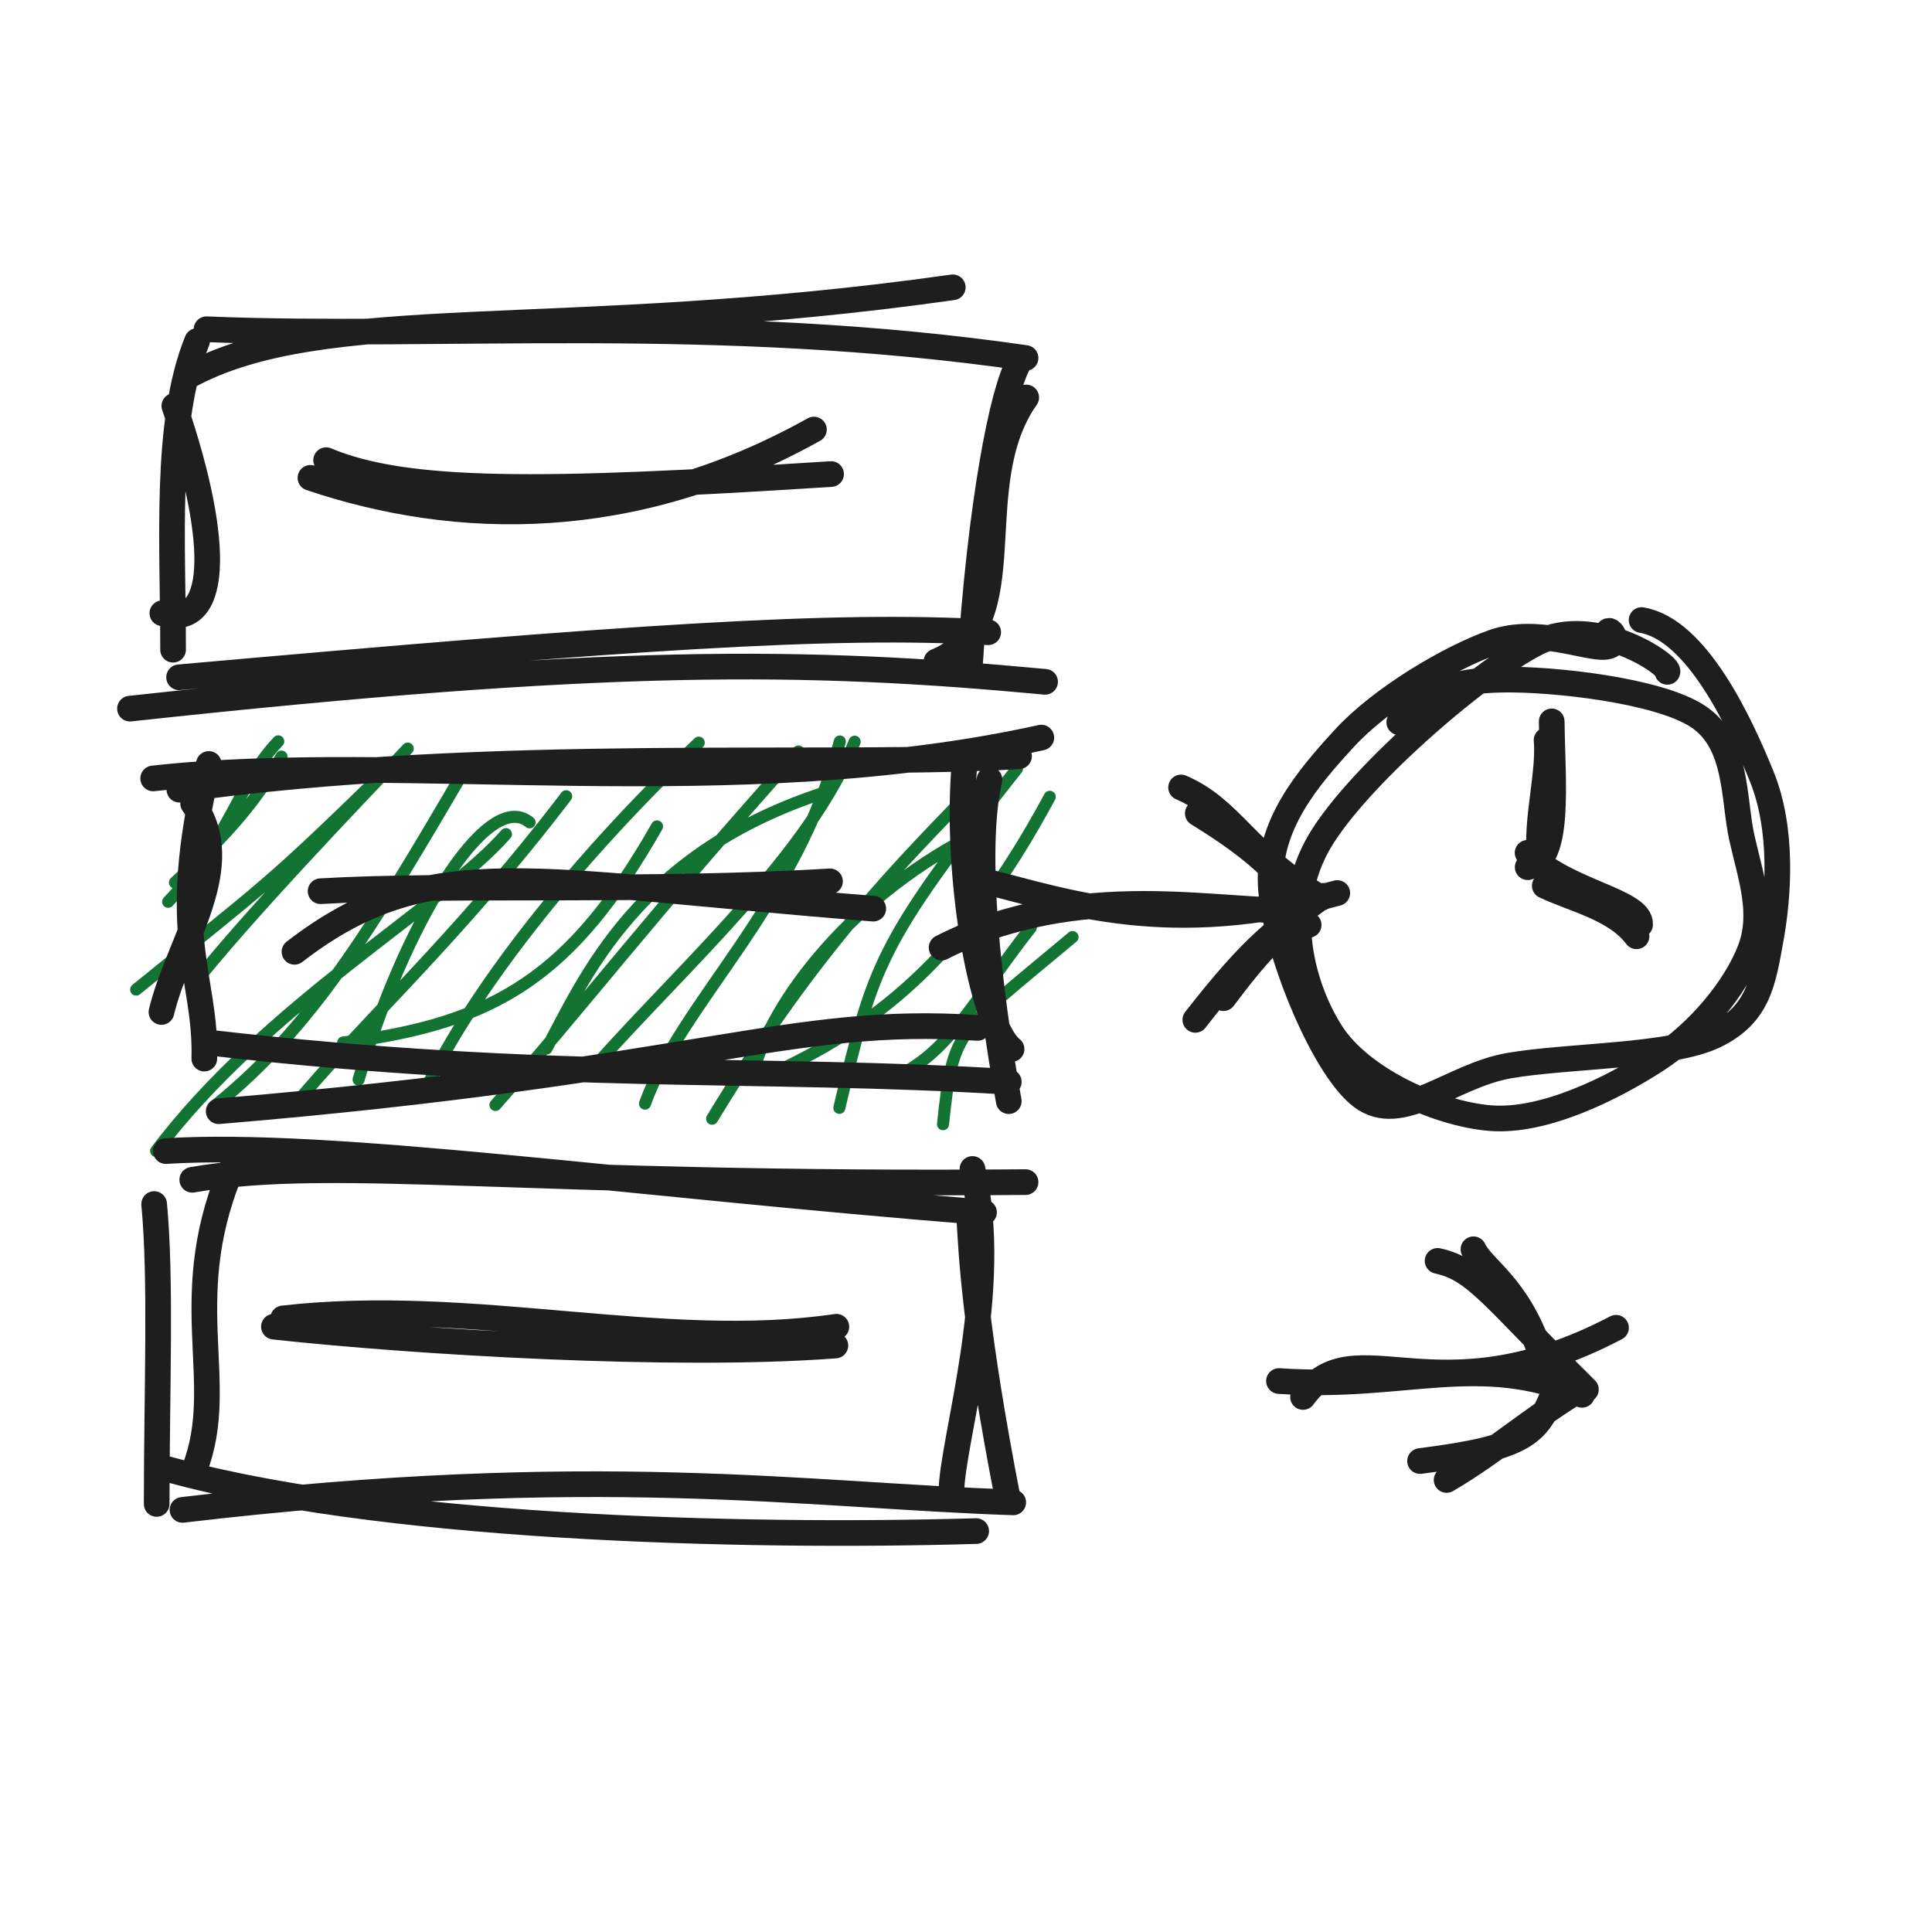
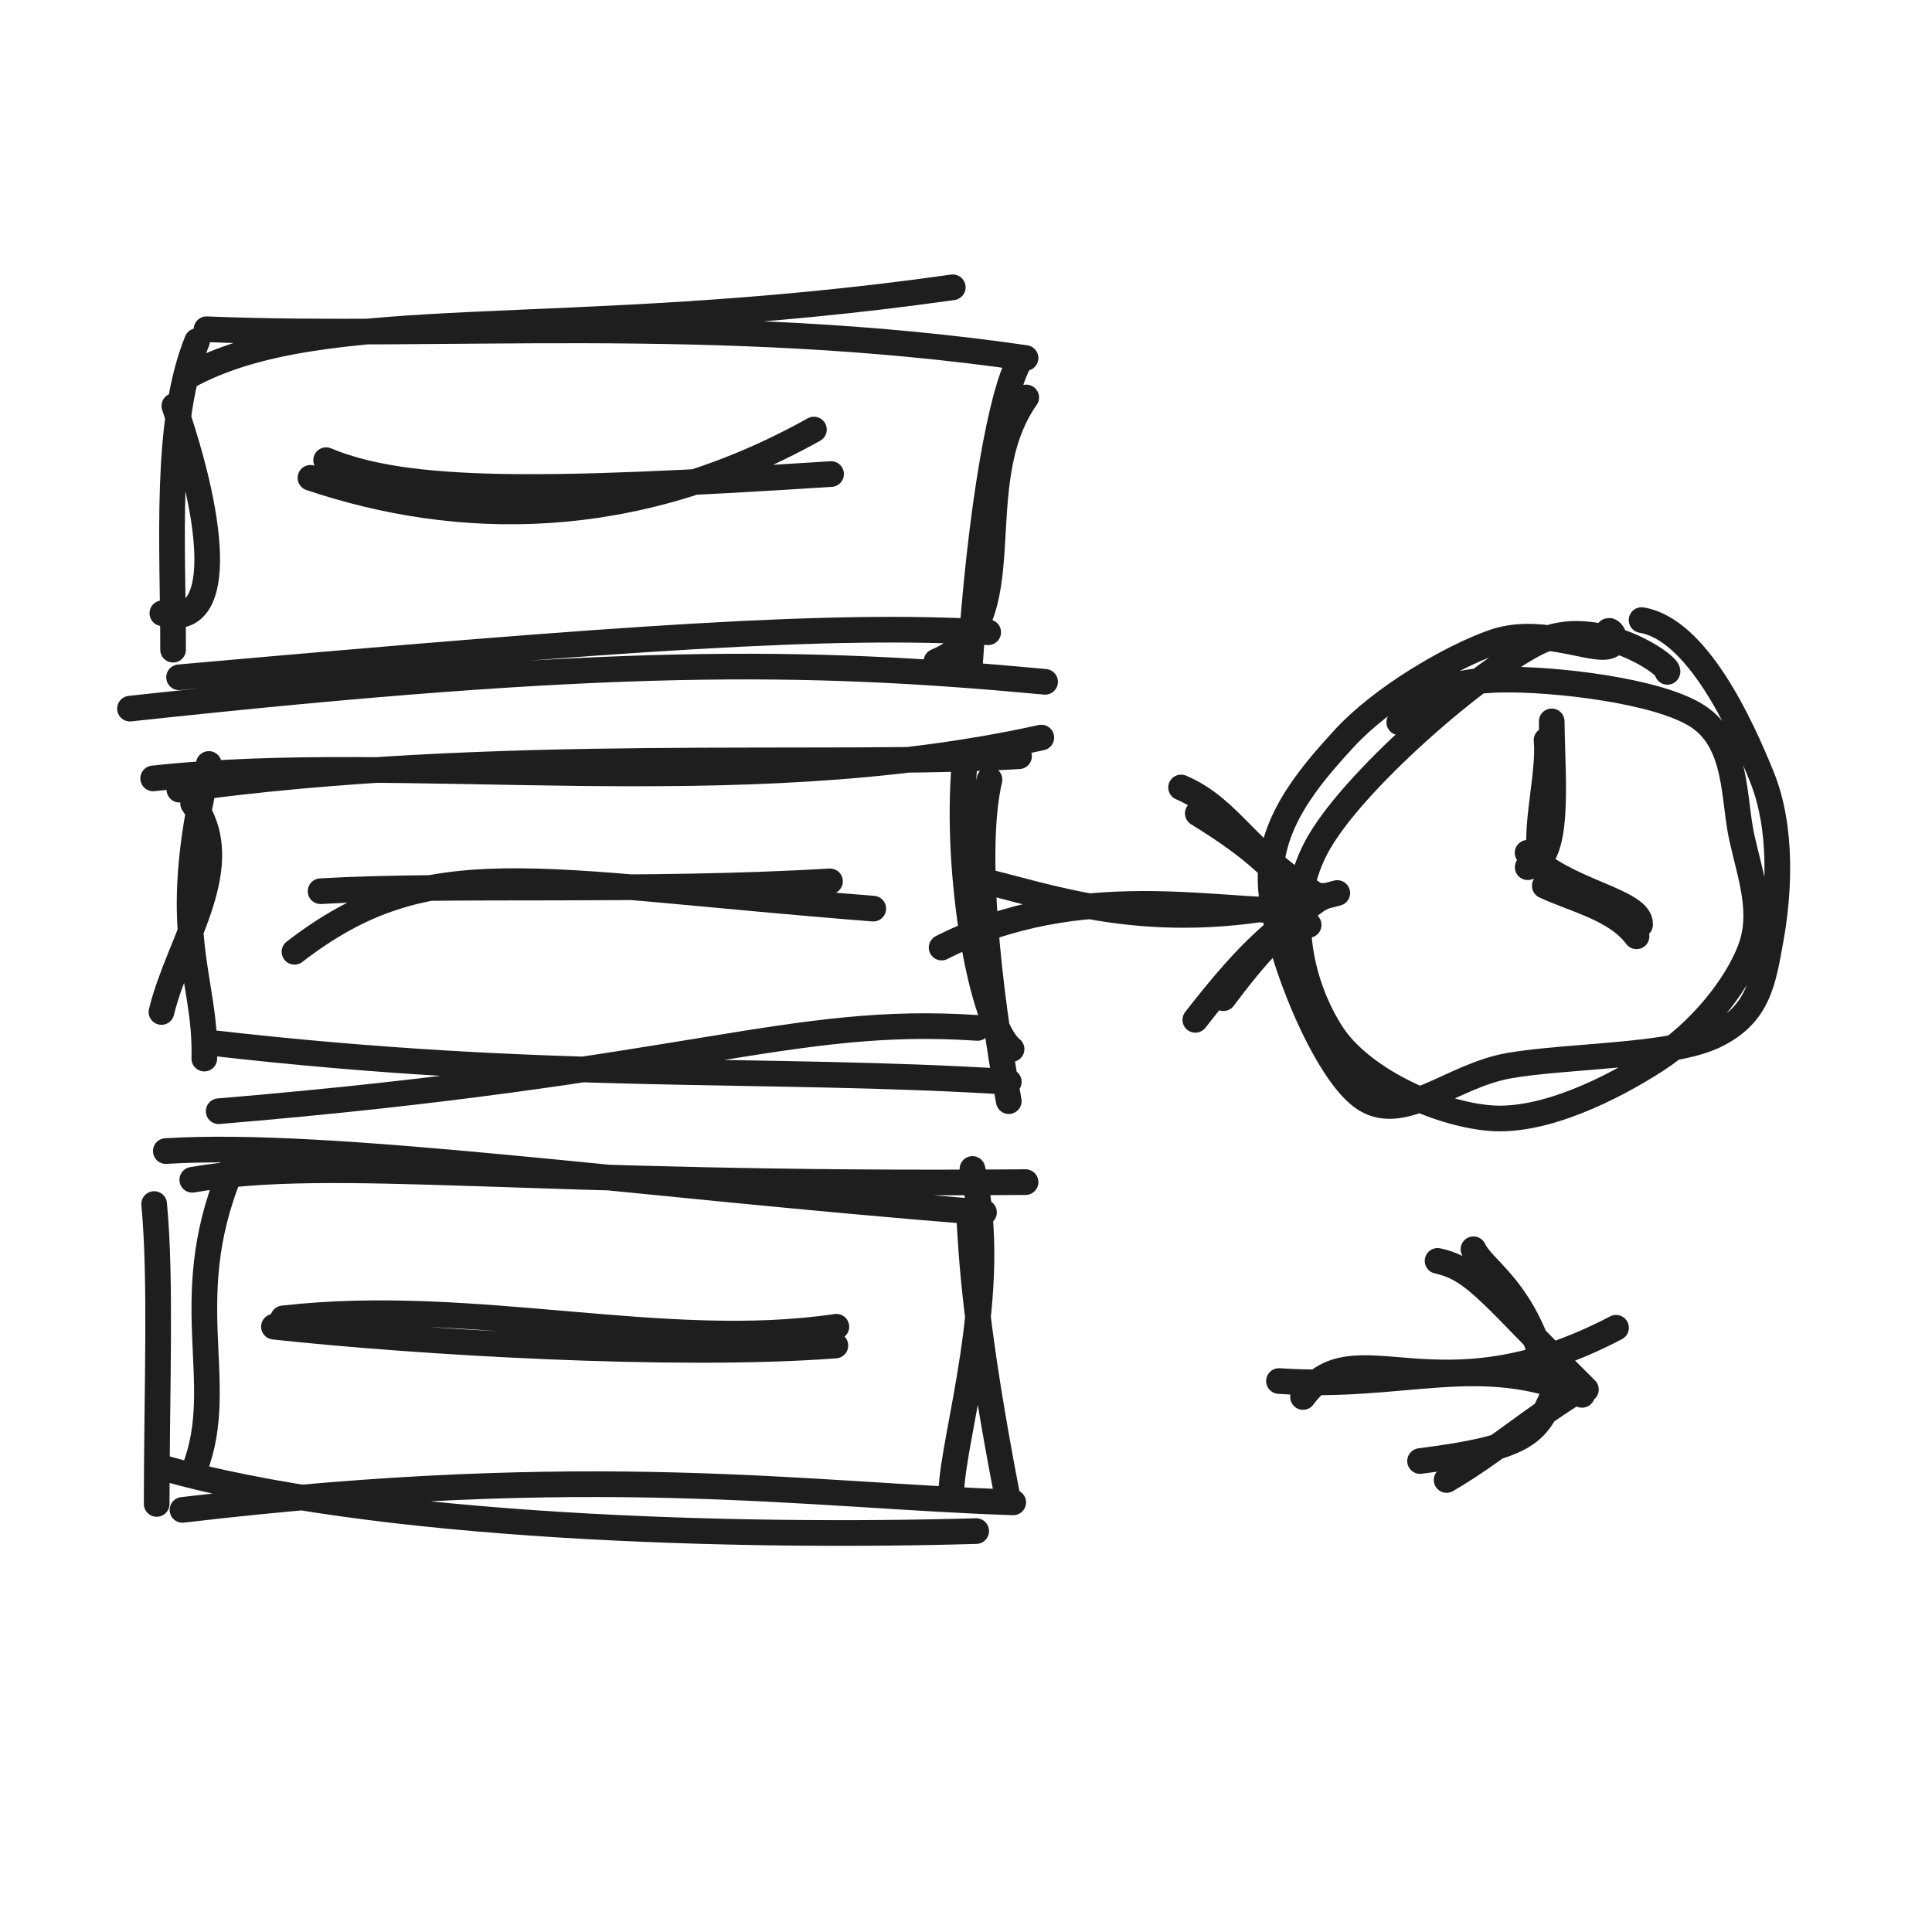
<svg xmlns="http://www.w3.org/2000/svg" width="128" height="128" viewBox="0 0 128 128" role="img">
  <path d="M12.415 24.948 C21.438 19.961, 37.035 22.732, 63.124 19.035 M13.683 21.813 C29.117 22.452, 47.384 20.746, 67.945 23.718 M67.99 26.333 C63.836 32.229, 68.062 41.33, 62.039 43.823 M67.512 24.012 C66.431 25.82, 64.952 33.287, 64.245 44.261 M69.24 45.172 C53.321 43.684, 40.301 43.511, 8.611 46.949 M65.471 41.888 C55.088 41.309, 41.955 42.195, 11.865 44.873 M10.757 40.628 C14.384 41.735, 14.741 36.274, 11.551 26.892 M11.467 43.044 C11.478 36.172, 10.865 27.984, 13.059 22.594" stroke="#1e1e1e" stroke-width="1.7" fill="none" stroke-linecap="round" stroke-linejoin="round" />
-   <path d="M11.749 51.289 C11.749 51.289, 11.749 51.289, 11.749 51.289 M11.749 51.289 C11.749 51.289, 11.749 51.289, 11.749 51.289 M11.14 59.746 C15.536 55.107, 15.654 52.069, 18.434 49.117 M11.592 58.47 C13.34 56.792, 16.426 54.138, 18.649 50.126 M9.021 65.562 C17.685 58.531, 17.618 58.801, 25.273 51.349 M12.67 65.429 C16.115 60.99, 23.867 52.9, 27.013 49.596 M10.344 76.256 C17.607 66.612, 29.421 59.97, 33.519 55.264 M14.339 73.18 C20.657 68.047, 24.524 61.709, 30.688 51.167 M23.758 71.527 C26.683 61.453, 32.24 52.144, 35.084 54.481 M19.457 73.301 C23.629 68.183, 30.372 62.133, 37.511 52.754 M22.735 69.07 C32.97 67.8, 37.952 64.534, 43.527 54.753 M28.344 71.88 C31.295 65.811, 37.656 57.412, 46.293 49.204 M36.208 69.467 C38.706 64.863, 42.19 56.417, 54.998 52.386 M32.825 73.205 C38.614 66.665, 43.165 60.625, 52.902 49.785 M42.733 73.117 C45.149 66.375, 52.739 60.113, 55.64 49.125 M39.317 70.748 C45.462 63.833, 53.702 56.578, 56.621 49.141 M49.892 71.125 C51.064 66.381, 56.517 59.201, 65.003 55.05 M47.18 74.118 C54.136 62.621, 59.847 57.079, 64.481 52.238 M55.608 73.398 C57.865 63.946, 58.165 62.564, 67.378 50.928 M50.961 71.22 C57.733 68.119, 63.617 63.83, 69.548 52.79 M62.478 74.479 C63.159 68.051, 63.354 68.548, 71.058 62.083 M59.112 71.451 C62.849 69.864, 64.604 66.155, 68.294 61.455" stroke="#137333" stroke-width="0.8" fill="none" stroke-linecap="round" stroke-linejoin="round" />
  <path d="M10.148 51.572 C26.851 49.736, 48.6 53.365, 68.99 48.867 M11.885 52.316 C32.659 49.414, 55.139 50.878, 67.514 50.102 M63.89 50.754 C63.298 57.797, 64.948 67.838, 67.019 69.505 M65.556 51.652 C64.462 56.325, 65.497 65.573, 66.834 72.954 M64.765 68.102 C52.297 67.268, 45.906 71.001, 14.488 73.621 M66.836 71.675 C50.382 70.655, 36.366 71.668, 13.969 69.089 M10.697 67.046 C11.832 62.35, 15.735 57.351, 12.794 53.234 M13.536 70.134 C13.684 64.603, 11.073 62.08, 13.835 50.615" stroke="#1e1e1e" stroke-width="1.7" fill="none" stroke-linecap="round" stroke-linejoin="round" />
  <path d="M10.986 76.261 C21.966 75.592, 41.558 78.453, 65.194 80.322 M12.738 78.164 C22.14 76.537, 34.745 78.591, 67.946 78.318 M64.428 77.447 C66.335 85.516, 63.078 95.3, 63.026 98.908 M64.195 80.253 C64.359 83.298, 64.577 87.999, 66.775 99.326 M64.674 101.438 C49.226 101.888, 24.742 101.295, 10.467 97.154 M67.129 99.536 C53.455 99.087, 39.446 96.799, 12.09 100.034 M12.895 97.316 C15.159 91.466, 11.527 85.847, 15.602 76.853 M10.38 99.64 C10.386 91.936, 10.685 84.806, 10.213 79.772" stroke="#1e1e1e" stroke-width="1.7" fill="none" stroke-linecap="round" stroke-linejoin="round" />
  <path d="M20.568 31.658 C30.306 34.94, 41.92 35.155, 53.925 28.458 M21.607 30.488 C26.888 32.703, 35.709 32.651, 55.062 31.407" stroke="#1e1e1e" stroke-width="1.7" fill="none" stroke-linecap="round" stroke-linejoin="round" />
  <path d="M19.51 63.059 C28.434 56.175, 35.095 58.42, 57.856 60.199 M21.24 59.045 C29.729 58.54, 42.914 59.121, 54.989 58.391" stroke="#1e1e1e" stroke-width="1.7" fill="none" stroke-linecap="round" stroke-linejoin="round" />
  <path d="M18.148 87.896 C27.552 88.918, 44.768 89.952, 55.346 89.145 M18.755 87.346 C31.402 85.905, 43.941 89.594, 55.411 87.9" stroke="#1e1e1e" stroke-width="1.7" fill="none" stroke-linecap="round" stroke-linejoin="round" />
  <path d="M62.384 62.779 C71.516 58.127, 80.883 60.537, 86.092 60.305 M65.428 58.431 C70.544 59.69, 77.465 62.224, 88.599 59.165" stroke="#1e1e1e" stroke-width="1.7" fill="none" stroke-linecap="round" stroke-linejoin="round" />
  <path d="M78.25 52.171 C81.659 53.638, 82.562 56.595, 87.524 59.498 M79.357 53.886 C83.253 56.288, 84.998 57.979, 86.421 60.298 M86.702 61.28 C85.613 60.256, 82.853 63.738, 81.055 66.132 M87.657 59.353 C84.667 61.533, 83.15 62.48, 79.193 67.568" stroke="#1e1e1e" stroke-width="1.7" fill="none" stroke-linecap="round" stroke-linejoin="round" />
  <path d="M92.705 47.855 C94.463 45.819, 96.215 45.092, 99.514 45.028 C102.812 44.963, 109.848 45.719, 112.497 47.466 C115.145 49.213, 114.829 52.928, 115.404 55.508 C115.979 58.087, 116.89 60.491, 115.945 62.944 C115 65.396, 112.604 68.37, 109.735 70.225 C106.865 72.081, 102.313 74.372, 98.727 74.078 C95.141 73.785, 90.142 71.45, 88.22 68.464 C86.298 65.478, 84.922 60.477, 87.195 56.162 C89.467 51.847, 97.975 44.519, 101.854 42.577 C105.733 40.635, 110.729 44.134, 110.469 44.512 M108.759 41.081 C112.415 41.69, 115.292 47.922, 116.719 51.442 C118.146 54.962, 117.838 59.339, 117.321 62.201 C116.804 65.062, 116.502 67.213, 113.615 68.612 C110.729 70.012, 103.904 69.924, 100.002 70.597 C96.099 71.27, 92.837 74.649, 90.201 72.653 C87.566 70.656, 84.376 62.576, 84.188 58.619 C83.999 54.662, 86.61 51.589, 89.071 48.91 C91.531 46.231, 96.076 43.553, 98.952 42.545 C101.827 41.536, 105.062 42.969, 106.323 42.859 C107.585 42.75, 106.599 41.428, 106.522 41.888" stroke="#1e1e1e" stroke-width="1.7" fill="none" stroke-linecap="round" stroke-linejoin="round" />
  <path d="M102.805 47.794 C102.856 51.944, 103.4 56.977, 101.214 57.456 M102.463 49.039 C102.709 51.512, 101.295 56.009, 102.38 57.687 M101.207 56.5 C103.646 59.082, 108.76 59.664, 108.661 61.258 M102.346 58.686 C104.374 59.633, 107.048 60.197, 108.424 62.033" stroke="#1e1e1e" stroke-width="1.7" fill="none" stroke-linecap="round" stroke-linejoin="round" />
  <path d="M86.329 92.554 C89.786 87.77, 95.038 94.279, 107.066 87.968 M84.735 91.497 C93.052 92.071, 98.018 89.492, 104.815 92.413" stroke="#1e1e1e" stroke-width="1.7" fill="none" stroke-linecap="round" stroke-linejoin="round" />
  <path d="M97.62 82.767 C98.232 84.078, 100.534 85.148, 102.047 89.595 M95.244 83.537 C97.778 84.085, 98.837 85.881, 105.071 92.058 M102.882 92.429 C101.813 94.973, 101.052 95.917, 94.083 96.798 M104.845 91.946 C101.561 93.911, 99.103 96.141, 95.842 98.053" stroke="#1e1e1e" stroke-width="1.7" fill="none" stroke-linecap="round" stroke-linejoin="round" />
</svg>
